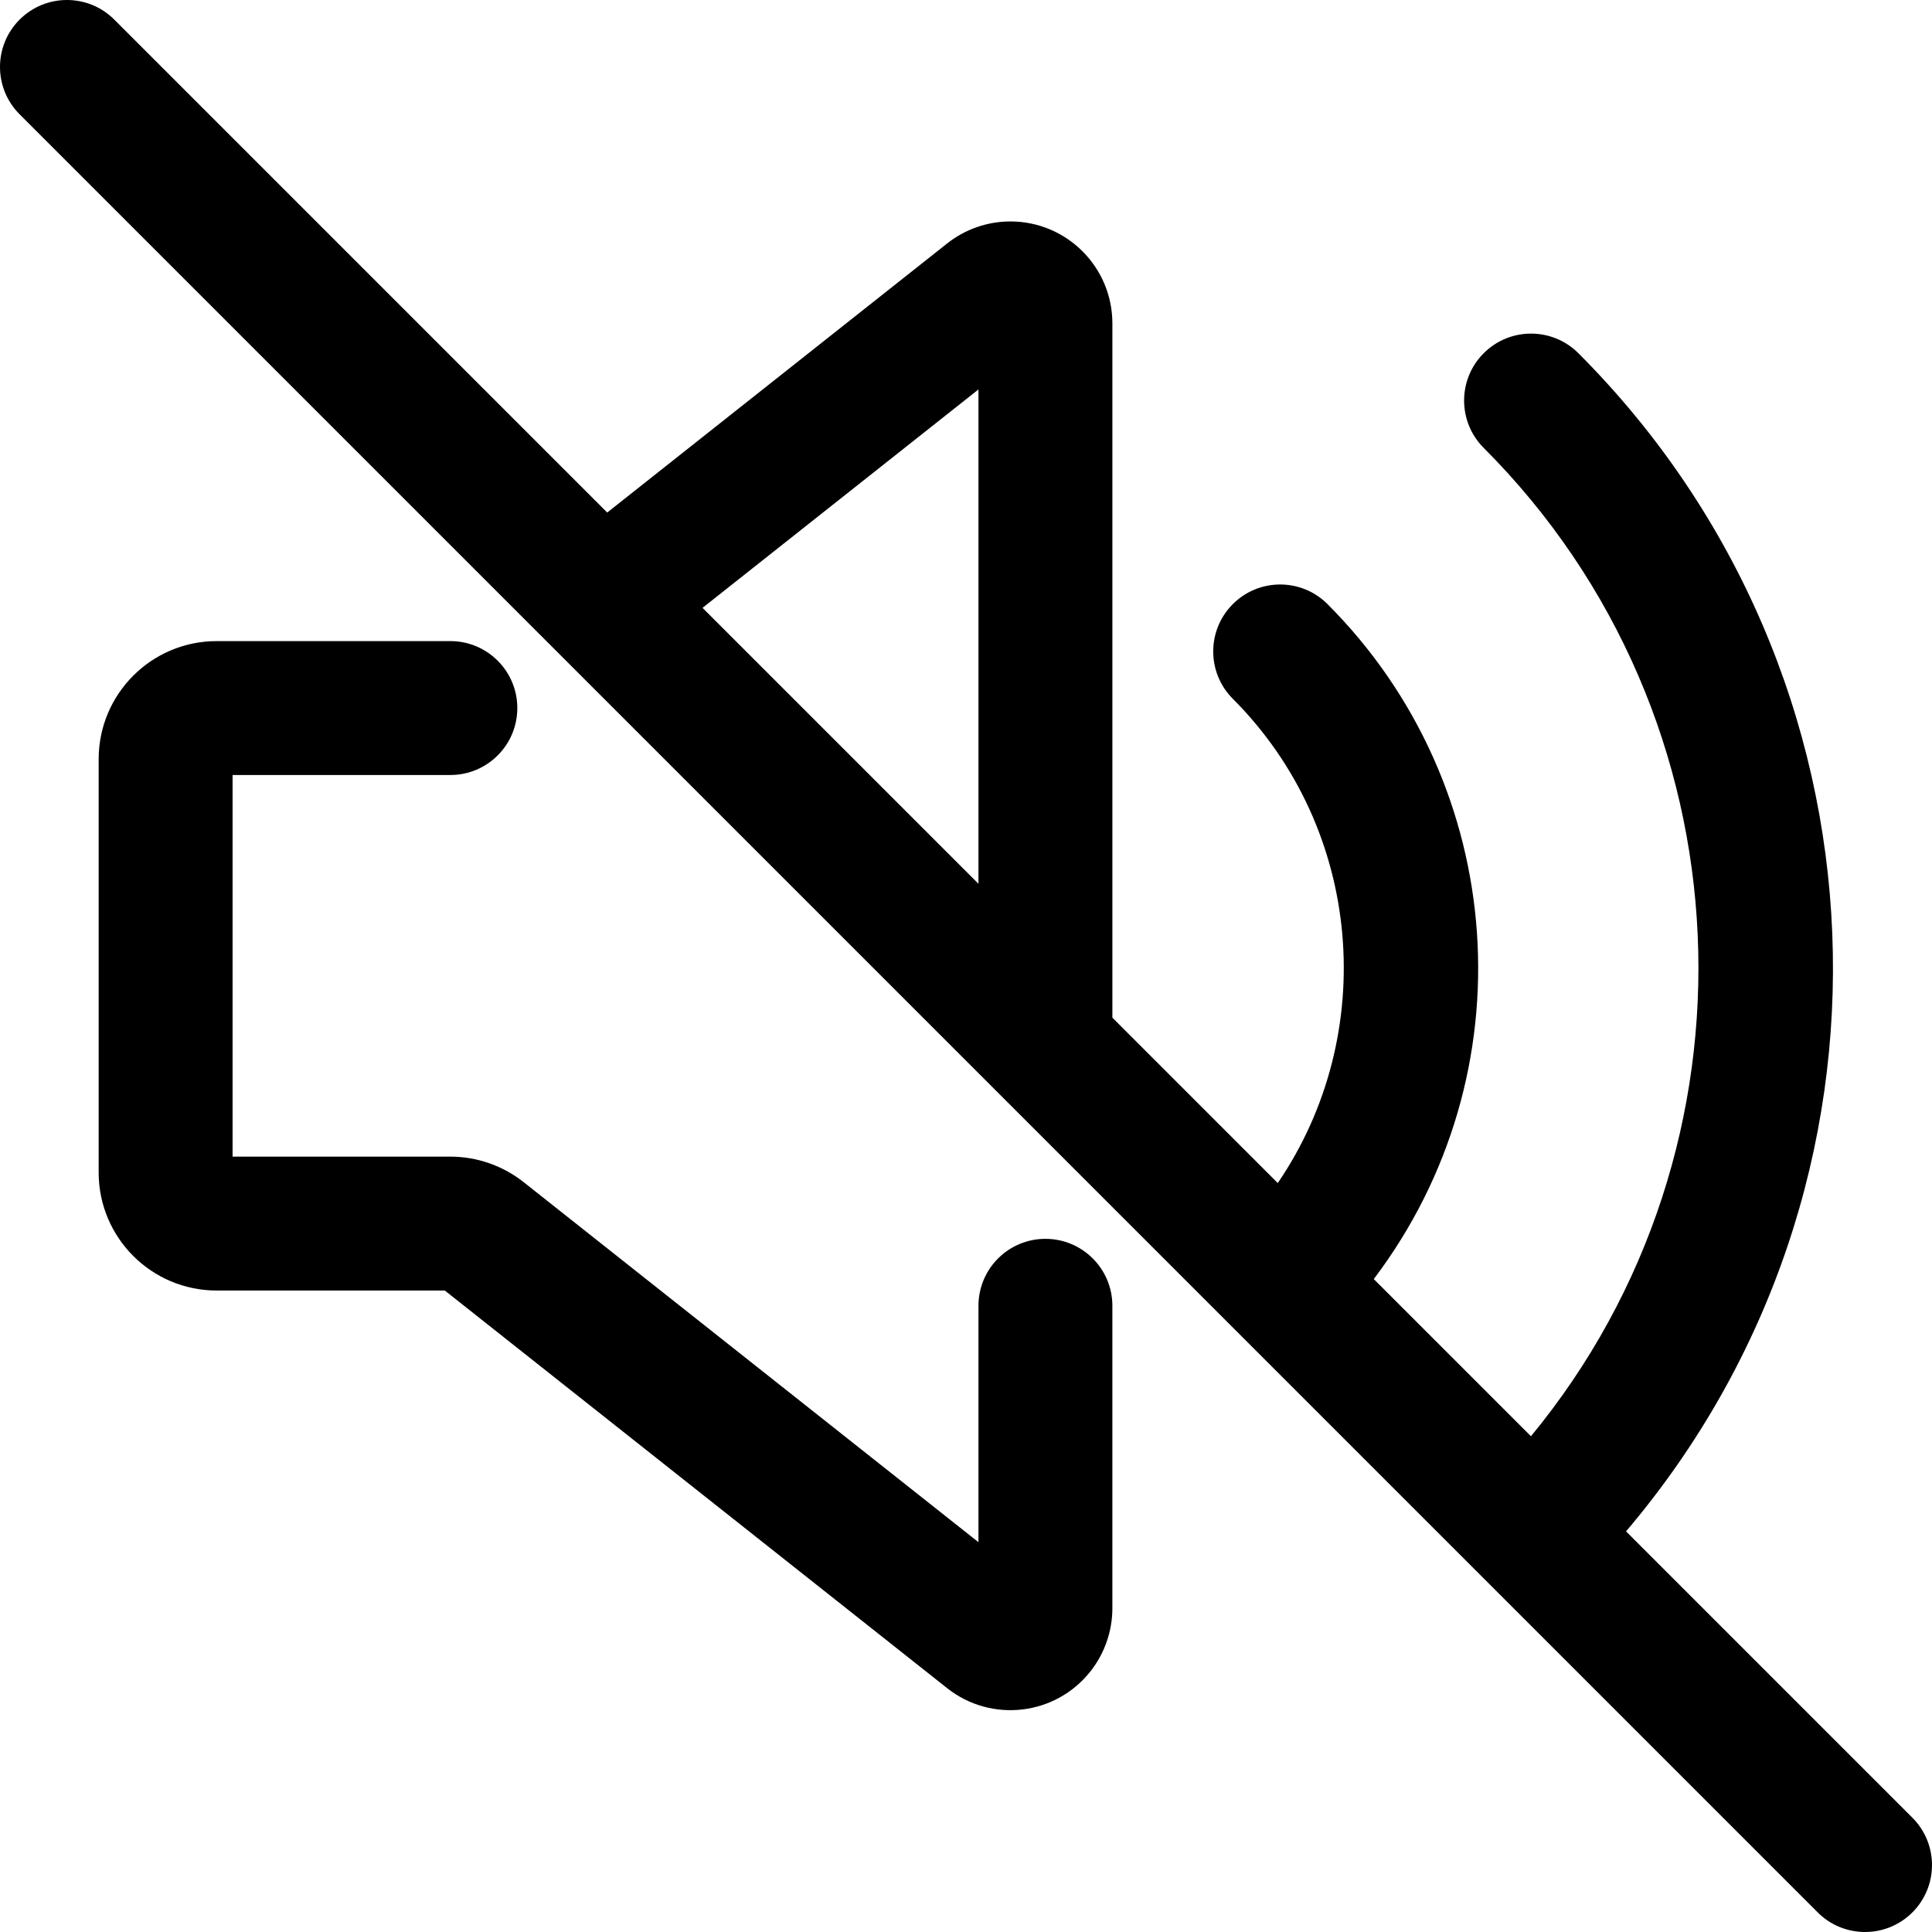
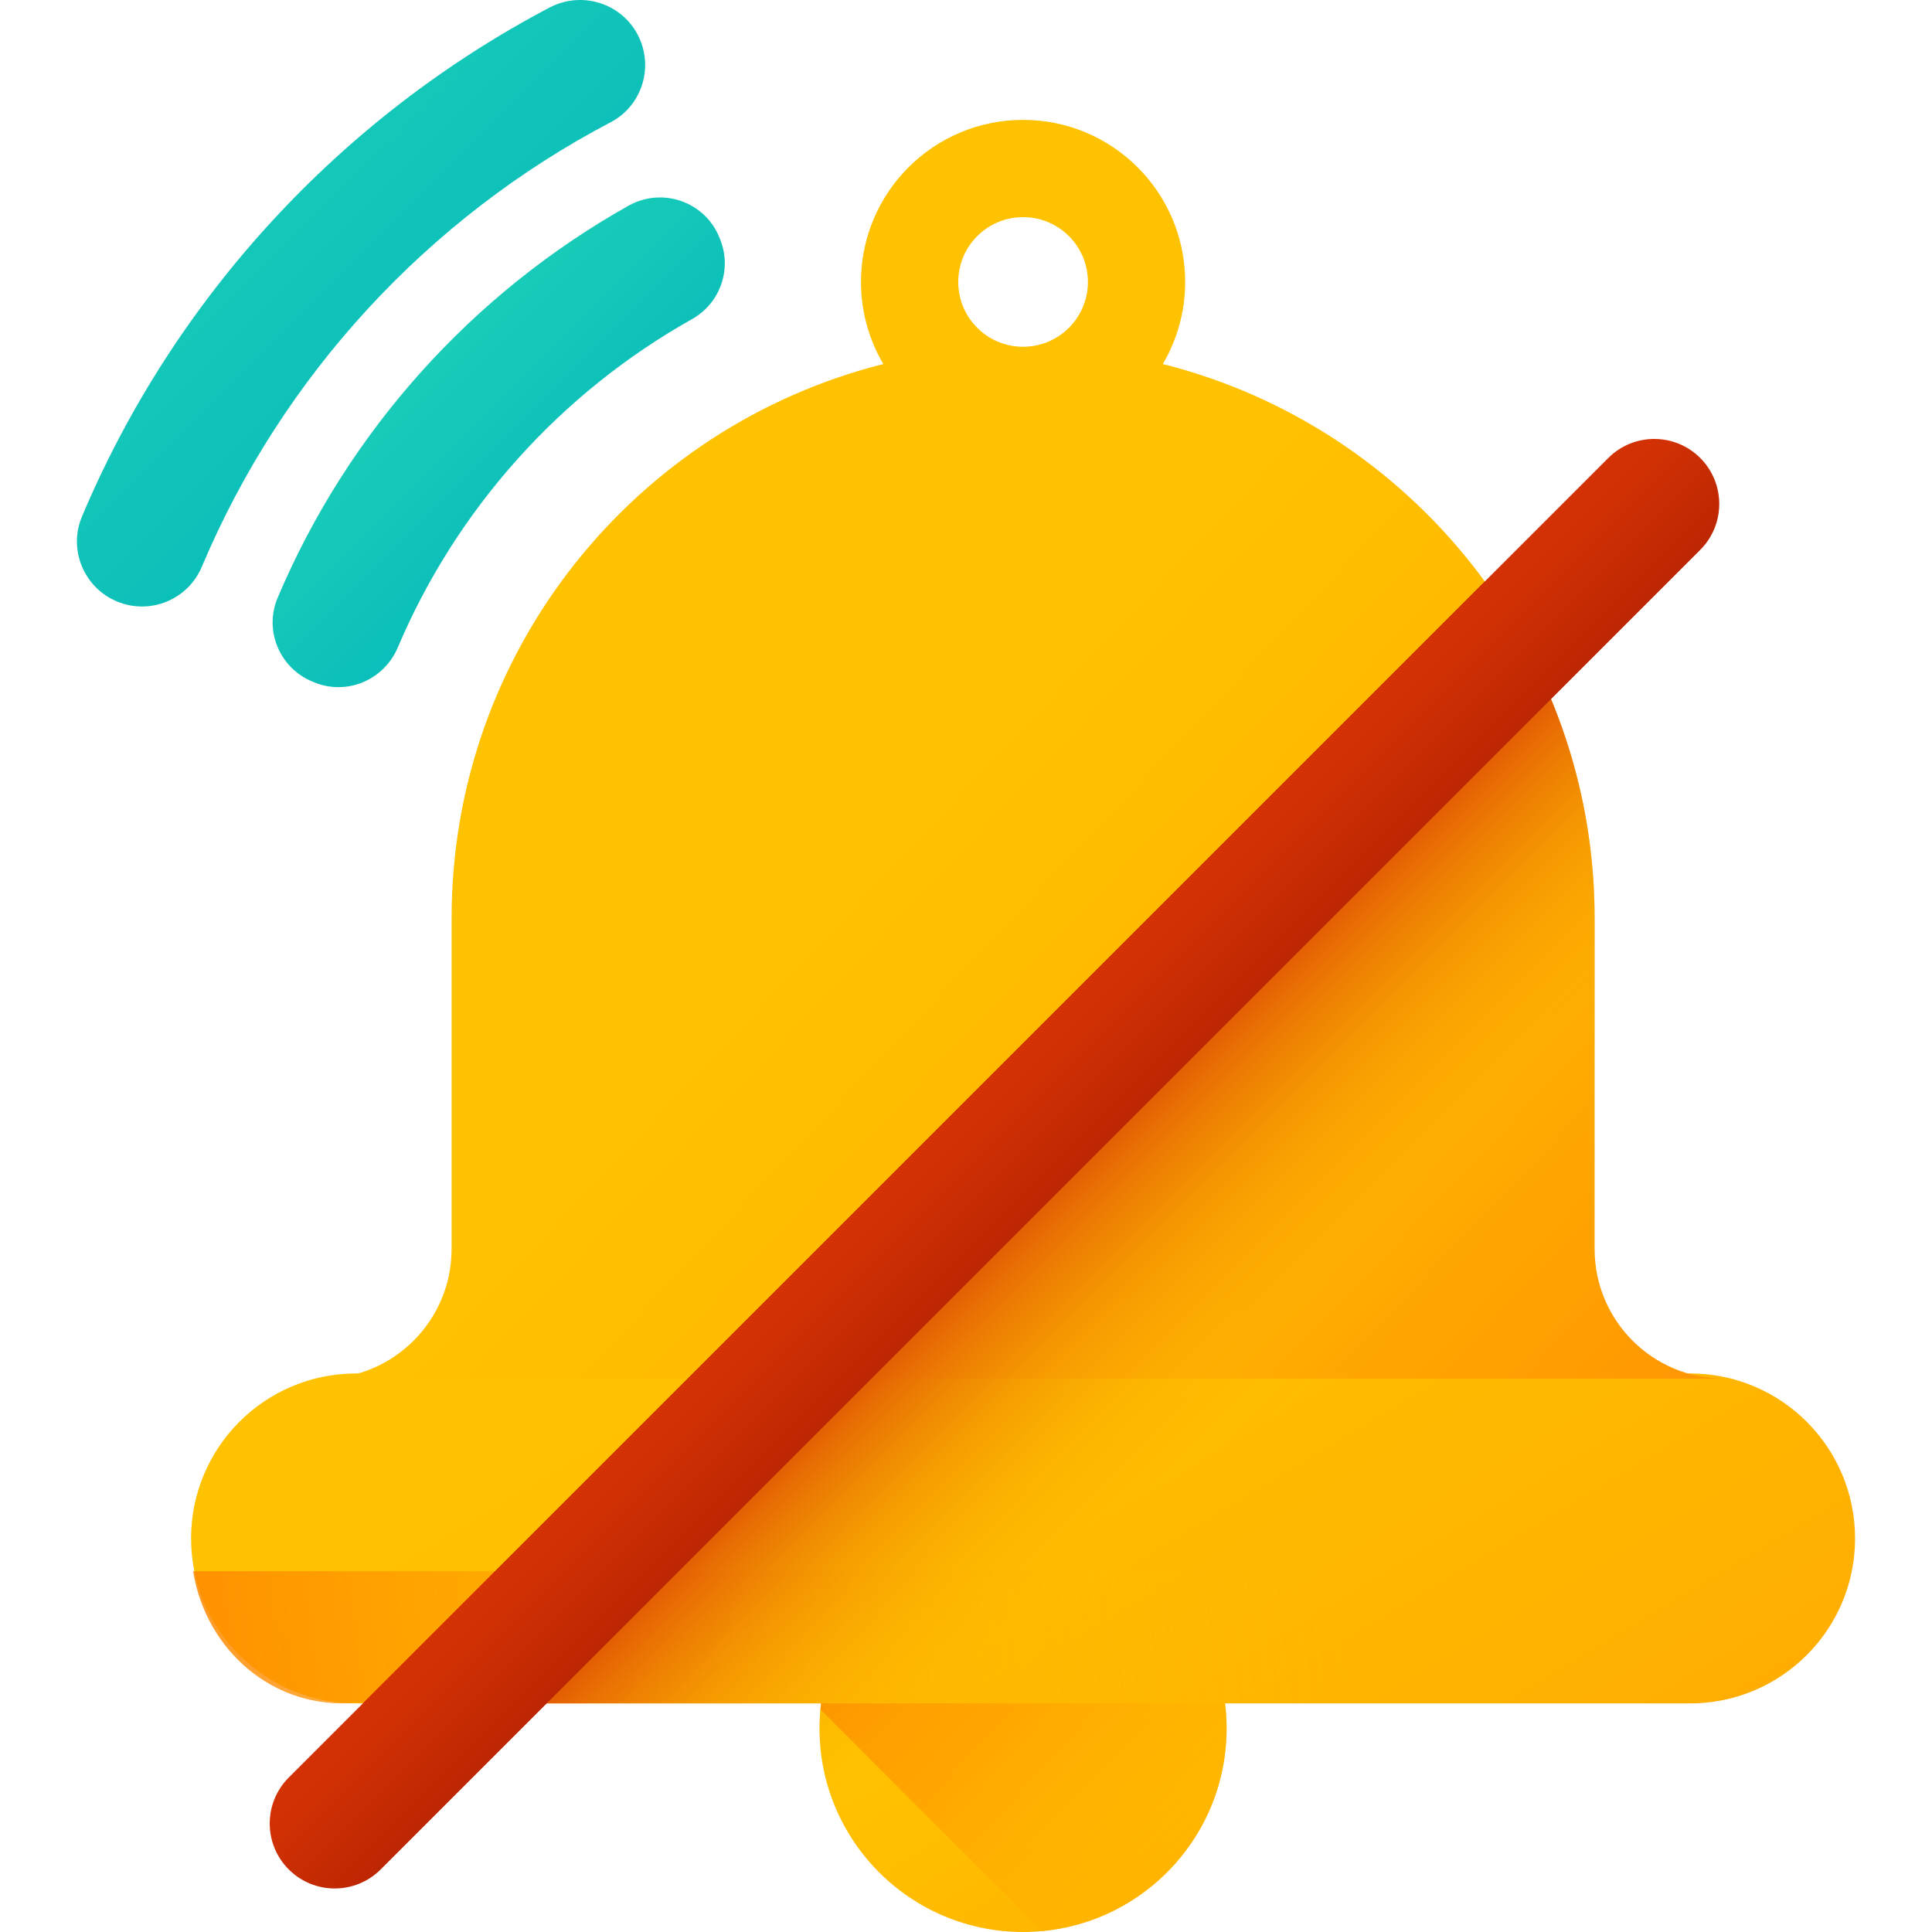
- <svg xmlns="http://www.w3.org/2000/svg" version="1.1" id="Capa_1" x="0px" y="0px" viewBox="0 0 512.097 512.097" style="enable-background:new 0 0 512.097 512.097;" xml:space="preserve" width="512" height="512">
+ <svg xmlns="http://www.w3.org/2000/svg" version="1.1" id="Capa_1" x="0px" y="0px" viewBox="0 0 512.002 512.002" style="enable-background:new 0 0 512.002 512.002;" xml:space="preserve">
+   <linearGradient id="SVGID_1_" gradientUnits="userSpaceOnUse" x1="243.097" y1="106.626" x2="330.117" y2="-38.404" gradientTransform="matrix(1.0667 0 0 -1.0667 3.2666 557.5331)">
+     <stop offset="0" style="stop-color:#FFC200" />
+     <stop offset="0.268" style="stop-color:#FFBB00" />
+     <stop offset="0.659" style="stop-color:#FFA801" />
+     <stop offset="1" style="stop-color:#FF9102" />
+   </linearGradient>
+   <circle style="fill:url(#SVGID_1_);" cx="271.126" cy="458.059" r="53.943" />
+   <linearGradient id="SVGID_2_" gradientUnits="userSpaceOnUse" x1="329.44" y1="27.879" x2="213.75" y2="143.569" gradientTransform="matrix(1.0667 0 0 -1.0667 3.2666 557.5331)">
+     <stop offset="0" style="stop-color:#FFC200;stop-opacity:0" />
+     <stop offset="0.203" style="stop-color:#FFBB00;stop-opacity:0.203" />
+     <stop offset="0.499" style="stop-color:#FFA700;stop-opacity:0.499" />
+     <stop offset="0.852" style="stop-color:#FF8800;stop-opacity:0.852" />
+     <stop offset="1" style="stop-color:#FF7800" />
+   </linearGradient>
+   <path style="fill:url(#SVGID_2_);" d="M271.128,404.113c-28.098,0-51.168,21.486-53.702,48.922l58.724,58.724  c27.437-2.534,48.922-25.604,48.922-53.702C325.071,428.264,300.92,404.113,271.128,404.113z" />
+   <linearGradient id="SVGID_3_" gradientUnits="userSpaceOnUse" x1="200.407" y1="224.986" x2="417.617" y2="-137.034" gradientTransform="matrix(1.0667 0 0 -1.0667 3.2666 557.5331)">
+     <stop offset="0" style="stop-color:#FFC200" />
+     <stop offset="0.268" style="stop-color:#FFBB00" />
+     <stop offset="0.659" style="stop-color:#FFA801" />
+     <stop offset="1" style="stop-color:#FF9102" />
+   </linearGradient>
+   <path style="fill:url(#SVGID_3_);" d="M447.896,363.984H94.358c-24.145,0-43.719,19.573-43.719,43.719s19.573,43.719,43.719,43.719  h353.537c24.145,0,43.719-19.573,43.719-43.719S472.042,363.984,447.896,363.984z" />
+   <linearGradient id="SVGID_4_" gradientUnits="userSpaceOnUse" x1="199.725" y1="310.434" x2="397.895" y2="123.774" gradientTransform="matrix(1.0667 0 0 -1.0667 3.2666 557.5331)">
+     <stop offset="0" style="stop-color:#FFC200" />
+     <stop offset="0.268" style="stop-color:#FFBB00" />
+     <stop offset="0.659" style="stop-color:#FFA801" />
+     <stop offset="1" style="stop-color:#FF9102" />
+   </linearGradient>
+   <path style="fill:url(#SVGID_4_);" d="M422.591,330.999v-87.638c0-70.877-48.681-130.359-114.427-146.884  c3.749-6.381,5.921-13.814,5.921-21.748c0-23.722-19.235-42.958-42.958-42.958c-23.723,0-42.958,19.235-42.958,42.958  c0,7.934,2.171,15.367,5.921,21.748c-65.745,16.525-114.413,76.007-114.413,146.884v87.638c0,18.973-15.38,34.353-34.353,34.353  H456.93C437.958,365.352,422.591,349.972,422.591,330.999z M271.128,91.897c-9.486,0-17.183-7.683-17.183-17.17  c0-9.5,7.697-17.183,17.183-17.183s17.183,7.683,17.183,17.183C288.31,84.213,280.613,91.897,271.128,91.897z" />
+   <linearGradient id="SVGID_5_" gradientUnits="userSpaceOnUse" x1="330.671" y1="128.221" x2="-1.829" y2="85.951" gradientTransform="matrix(1.0667 0 0 -1.0667 3.2666 557.5331)">
+     <stop offset="0" style="stop-color:#FFC200;stop-opacity:0" />
+     <stop offset="0.203" style="stop-color:#FFBB00;stop-opacity:0.203" />
+     <stop offset="0.499" style="stop-color:#FFA700;stop-opacity:0.499" />
+     <stop offset="0.852" style="stop-color:#FF8800;stop-opacity:0.852" />
+     <stop offset="1" style="stop-color:#FF7800" />
+   </linearGradient>
+   <path style="fill:url(#SVGID_5_);" d="M51.183,416.391c3.3,20.876,21.372,36.839,43.177,34.866h353.537  c21.804,1.973,39.875-13.99,43.177-34.866H51.183z" />
+   <linearGradient id="SVGID_6_" gradientUnits="userSpaceOnUse" x1="304.837" y1="160.476" x2="239.787" y2="225.526" gradientTransform="matrix(1.0667 0 0 -1.0667 3.2666 557.5331)">
+     <stop offset="0" style="stop-color:#FFC200;stop-opacity:0" />
+     <stop offset="0.13" style="stop-color:#FDBB00;stop-opacity:0.13" />
+     <stop offset="0.32" style="stop-color:#F7A701;stop-opacity:0.32" />
+     <stop offset="0.547" style="stop-color:#EE8702;stop-opacity:0.547" />
+     <stop offset="0.799" style="stop-color:#E25B04;stop-opacity:0.799" />
+     <stop offset="1" style="stop-color:#D63305" />
+   </linearGradient>
+   <path style="fill:url(#SVGID_6_);" d="M491.615,407.703c0-24.145-19.573-43.719-43.719-43.719h-0.56  c-14.298-4.154-24.746-17.344-24.746-32.985v-87.638c0-33.382-10.805-64.233-29.1-89.261L96.166,451.423h121.438  c-0.267,2.175-0.42,4.386-0.42,6.634c0,29.792,24.151,53.943,53.943,53.943s53.943-24.151,53.943-53.943  c0-2.247-0.154-4.458-0.421-6.634h123.246C472.042,451.423,491.615,431.848,491.615,407.703z" />
+   <linearGradient id="SVGID_7_" gradientUnits="userSpaceOnUse" x1="227.869" y1="249.707" x2="258.899" y2="218.687" gradientTransform="matrix(1.0667 0 0 -1.0667 3.2666 557.5331)">
+     <stop offset="0" style="stop-color:#D63305" />
+     <stop offset="0.366" style="stop-color:#CF3004" />
+     <stop offset="0.899" style="stop-color:#BC2602" />
+     <stop offset="1" style="stop-color:#B72401" />
+   </linearGradient>
+   <path style="fill:url(#SVGID_7_);" d="M76.523,495.423L76.523,495.423c-6.725-6.725-6.725-17.631,0-24.356L426.22,121.369  c6.725-6.725,17.631-6.725,24.356,0l0,0c6.725,6.725,6.725,17.631,0,24.356L100.879,495.423  C94.154,502.149,83.249,502.149,76.523,495.423z" />
+   <linearGradient id="SVGID_8_" gradientUnits="userSpaceOnUse" x1="97.678" y1="435.977" x2="133.668" y2="399.987" gradientTransform="matrix(1.0667 0 0 -1.0667 3.2666 557.5331)">
+     <stop offset="0" style="stop-color:#1ACEB8" />
+     <stop offset="1" style="stop-color:#0BBFBA" />
+   </linearGradient>
+   <path style="fill:url(#SVGID_8_);" d="M166.558,54.518c-41.413,23.247-74.363,59.843-92.985,103.915  c-3.658,8.657,0.54,18.639,9.236,22.203l0.494,0.203c8.665,3.55,18.464-0.637,22.118-9.258  c15.646-36.907,43.277-67.55,77.979-87.013c7.433-4.17,10.633-13.189,7.459-21.099l-0.202-0.501  C186.836,53.44,175.508,49.494,166.558,54.518z" />
+   <linearGradient id="SVGID_9_" gradientUnits="userSpaceOnUse" x1="35.847" y1="498.155" x2="105.08" y2="428.919" gradientTransform="matrix(1.0667 0 0 -1.0667 3.2666 557.5331)">
+     <stop offset="0" style="stop-color:#1ACEB8" />
+     <stop offset="1" style="stop-color:#0BBFBA" />
+   </linearGradient>
+   <path style="fill:url(#SVGID_9_);" d="M145.622,2.013C90.256,31.131,46.171,78.879,21.732,136.866  c-3.71,8.803,0.525,18.947,9.364,22.571l0.006,0.002c8.731,3.58,18.716-0.537,22.38-9.233  C74.84,99.509,113.419,57.78,161.857,32.379c7.778-4.079,11.138-13.44,7.869-21.591l0,0C165.907,1.27,154.699-2.761,145.622,2.013z" />
  <g>
-     <g id="object_61_">
-       <g>
-         <path d="M277.099,328.366c-9.801,0-17.746,7.945-17.746,17.746v62.659l-120.58-95.45c-5.526-4.36-12.357-6.737-19.396-6.747     h-57.73v-101.15h57.727c9.801,0,17.746-7.945,17.746-17.746c0-9.801-7.945-17.746-17.746-17.746H57.407     c-17.253,0.02-31.234,14.001-31.254,31.254v109.628c0.02,17.253,14.001,31.234,31.254,31.254h60.492l133.148,105.396     c11.705,9.263,28.703,7.283,37.966-4.422c3.778-4.774,5.834-10.684,5.833-16.772v-80.157c0-9.801-7.945-17.746-17.746-17.746     C277.099,328.366,277.099,328.366,277.099,328.366z" />
-       </g>
-       <g>
-         <path d="M506.802,481.705L431,405.904c77.752-91.53,72.233-227.413-12.686-312.336c-6.961-6.899-18.198-6.849-25.097,0.112     c-6.856,6.918-6.856,18.068,0.001,24.985c71.481,71.481,75.724,185.5,12.575,262.027l-41.66-41.66     c41.145-54.365,35.888-130.748-12.318-178.964c-6.961-6.899-18.198-6.849-25.097,0.113c-6.855,6.917-6.855,18.067,0,24.985     c34.769,34.769,38.783,89.109,11.966,128.415l-43.835-43.836V85.727c0.002-14.926-12.097-27.028-27.023-27.03     c-6.09-0.001-12.002,2.055-16.777,5.835l-90.099,71.32L30.295,5.198c-6.93-6.93-18.167-6.93-25.097,0s-6.93,18.167,0,25.097     l259.348,259.349l0.006,0.006l217.153,217.152c6.876,6.984,18.112,7.072,25.096,0.196c6.984-6.876,7.072-18.112,0.196-25.096     C506.932,481.835,506.867,481.77,506.802,481.705L506.802,481.705z M259.352,103.228v131.027l-73.135-73.135L259.352,103.228z" />
-       </g>
-     </g>
-   </g>
+ </g>
+   <g>
+ </g>
+   <g>
+ </g>
+   <g>
+ </g>
+   <g>
+ </g>
+   <g>
+ </g>
+   <g>
+ </g>
+   <g>
+ </g>
+   <g>
+ </g>
+   <g>
+ </g>
+   <g>
+ </g>
+   <g>
+ </g>
+   <g>
+ </g>
+   <g>
+ </g>
+   <g>
+ </g>
</svg>
